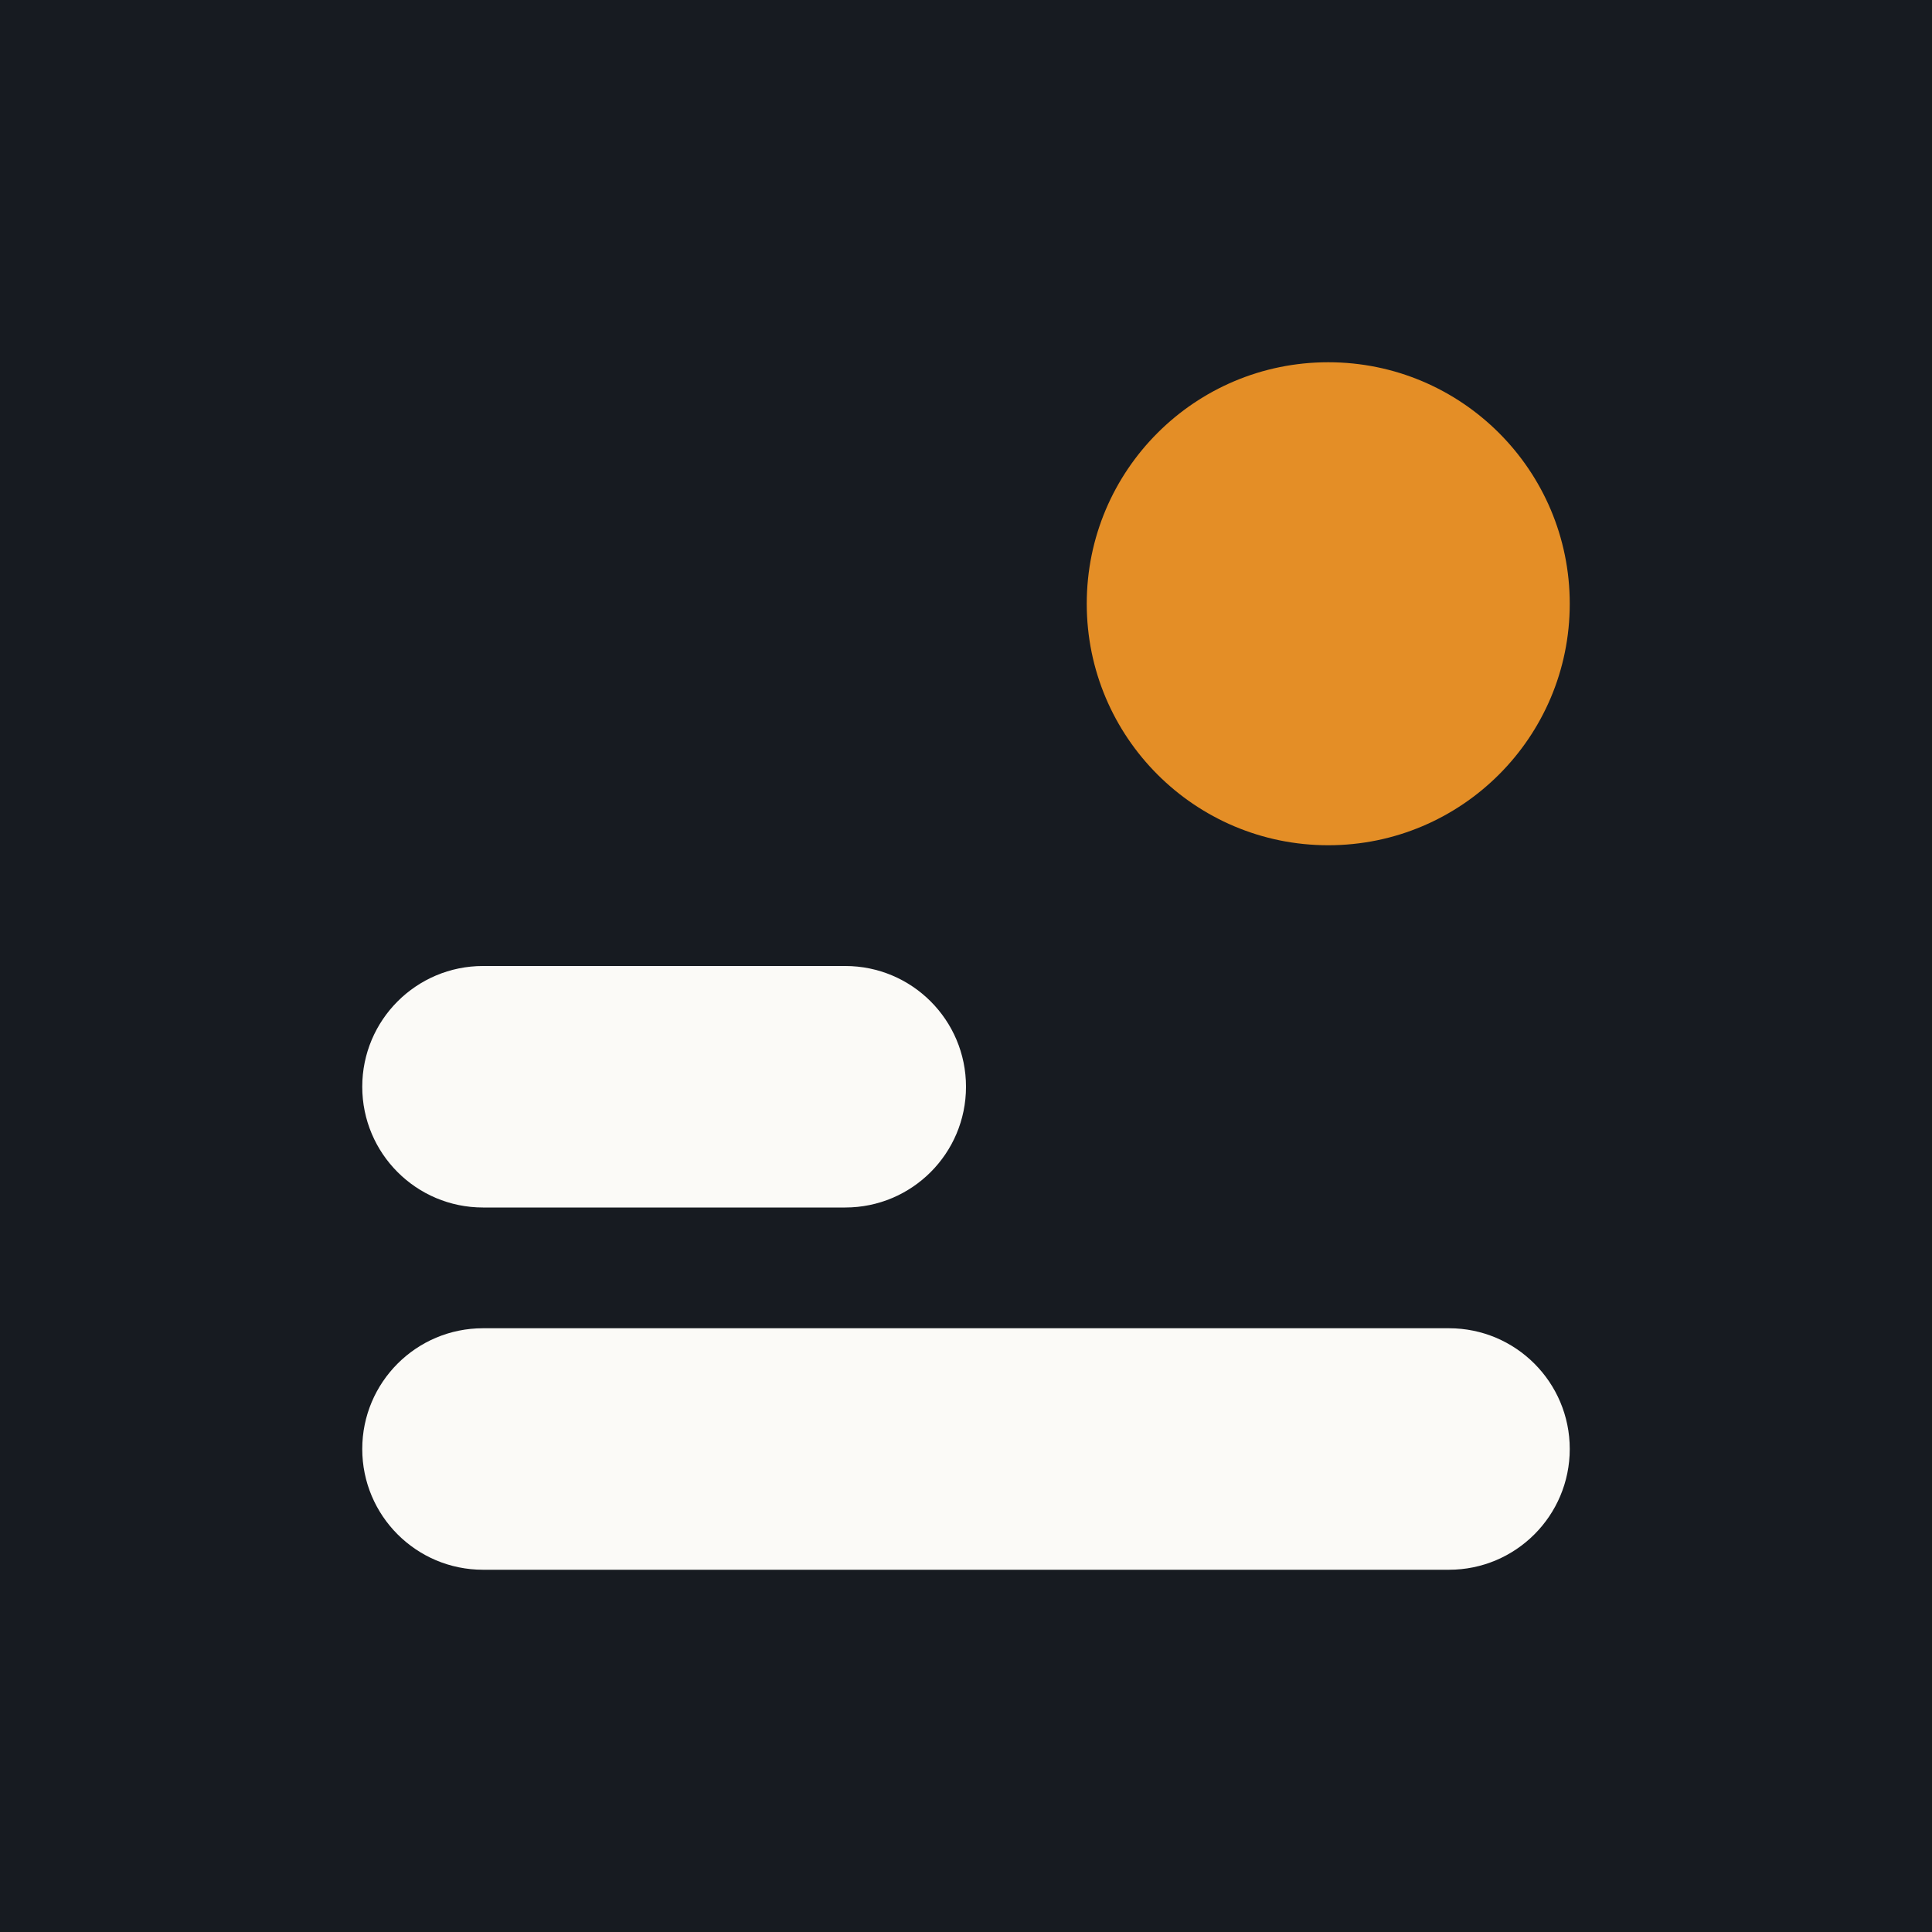
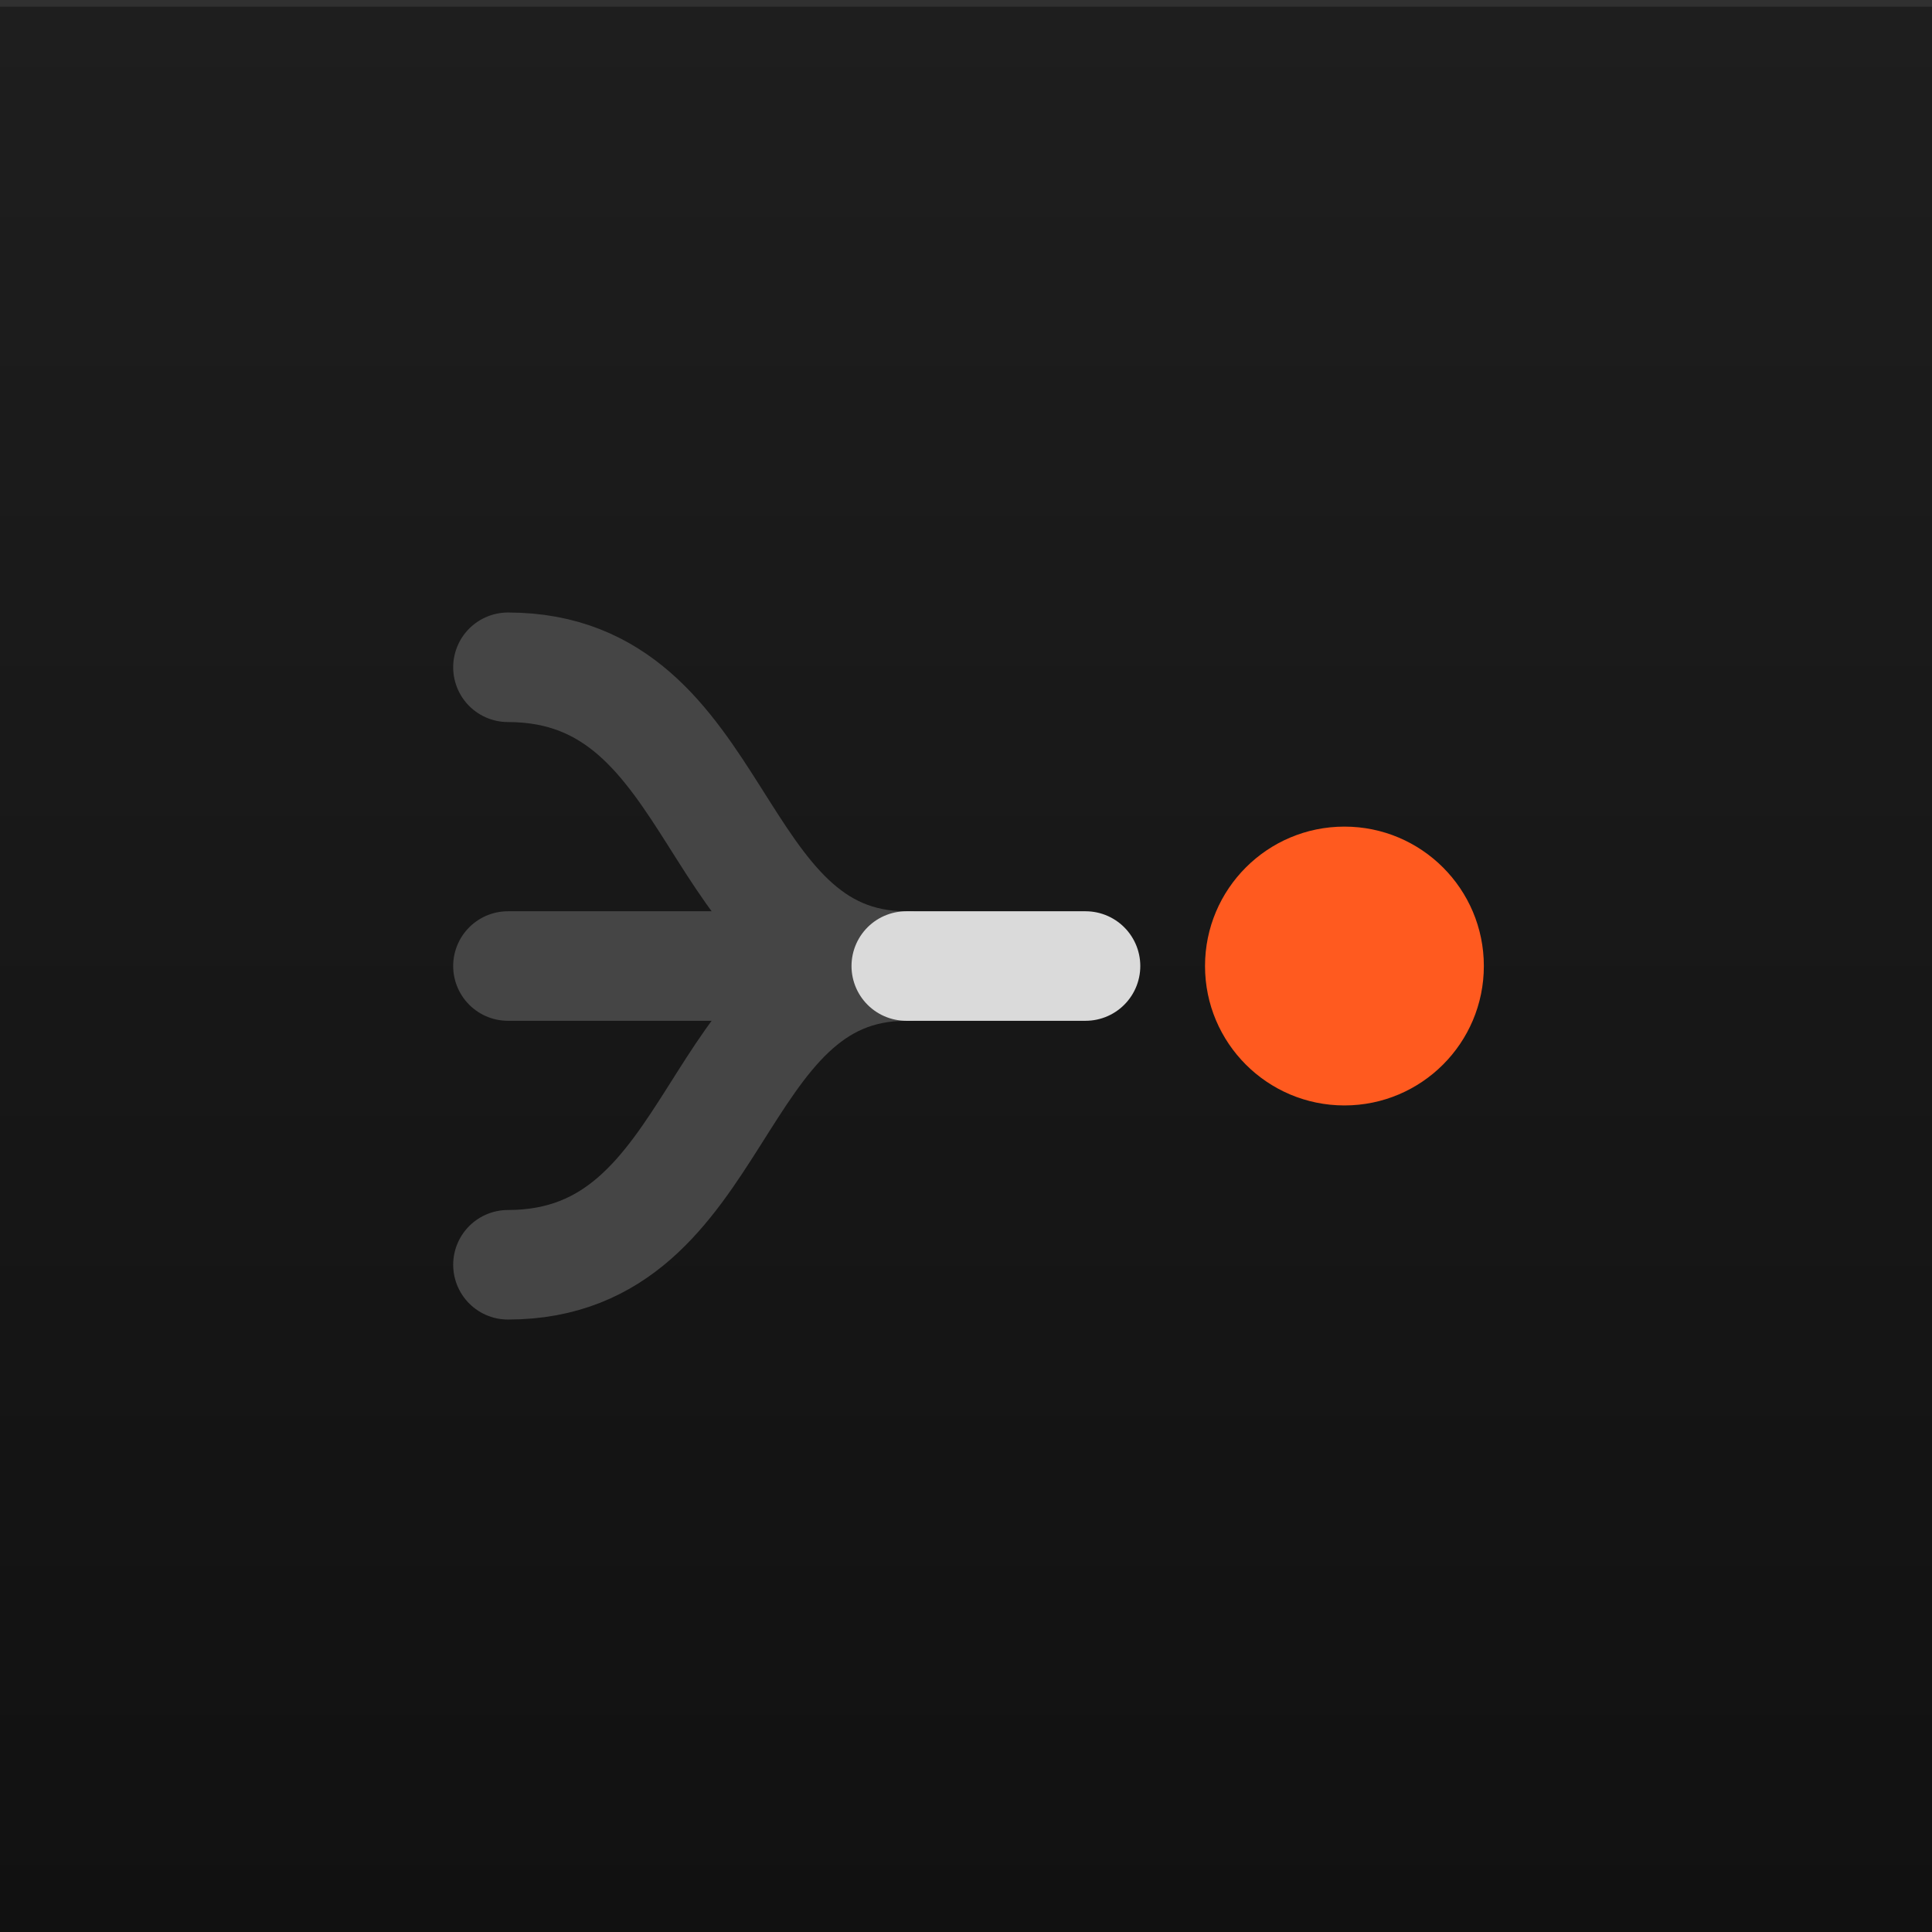
- <svg xmlns="http://www.w3.org/2000/svg" viewBox="0 0 16 16">
-   <rect width="16" height="16" fill="#171b21" />
-   <rect x="3" y="8" width="5" height="2" rx="1" fill="#fbfaf7" />
-   <rect x="3" y="11" width="10" height="2" rx="1" fill="#fbfaf7" />
-   <circle cx="11" cy="5" r="2" fill="#e48e26" />
+ <svg xmlns="http://www.w3.org/2000/svg" viewBox="0 0 1024 1024" width="1024" height="1024">
+   <defs>
+     <linearGradient id="sp-ios1024-default-g" x1="0" y1="0" x2="0" y2="1">
+       <stop offset="0" stop-color="#1E1E1E" />
+       <stop offset="1" stop-color="#111111" />
+     </linearGradient>
+   </defs>
+   <rect width="1024" height="1024" fill="url(#sp-ios1024-default-g)" />
+   <rect width="1024" height="3.556" fill="#fff" fill-opacity="0.08" />
+   <g transform="translate(174.222 174.222) scale(10.556)">
+     <g fill="none" stroke-linecap="round" stroke-width="5.5">
+       <path d="M9 47C20 47 19 32 29 32" stroke="#454545" />
+       <path d="M9 32H29" stroke="#454545" />
+       <path d="M9 17C20 17 19 32 29 32" stroke="#454545" />
+       <path d="M29 32H38" stroke="#DADADA" />
+     </g>
+     <circle cx="51" cy="32" r="7" fill="#FF5A1F" />
+   </g>
</svg>
